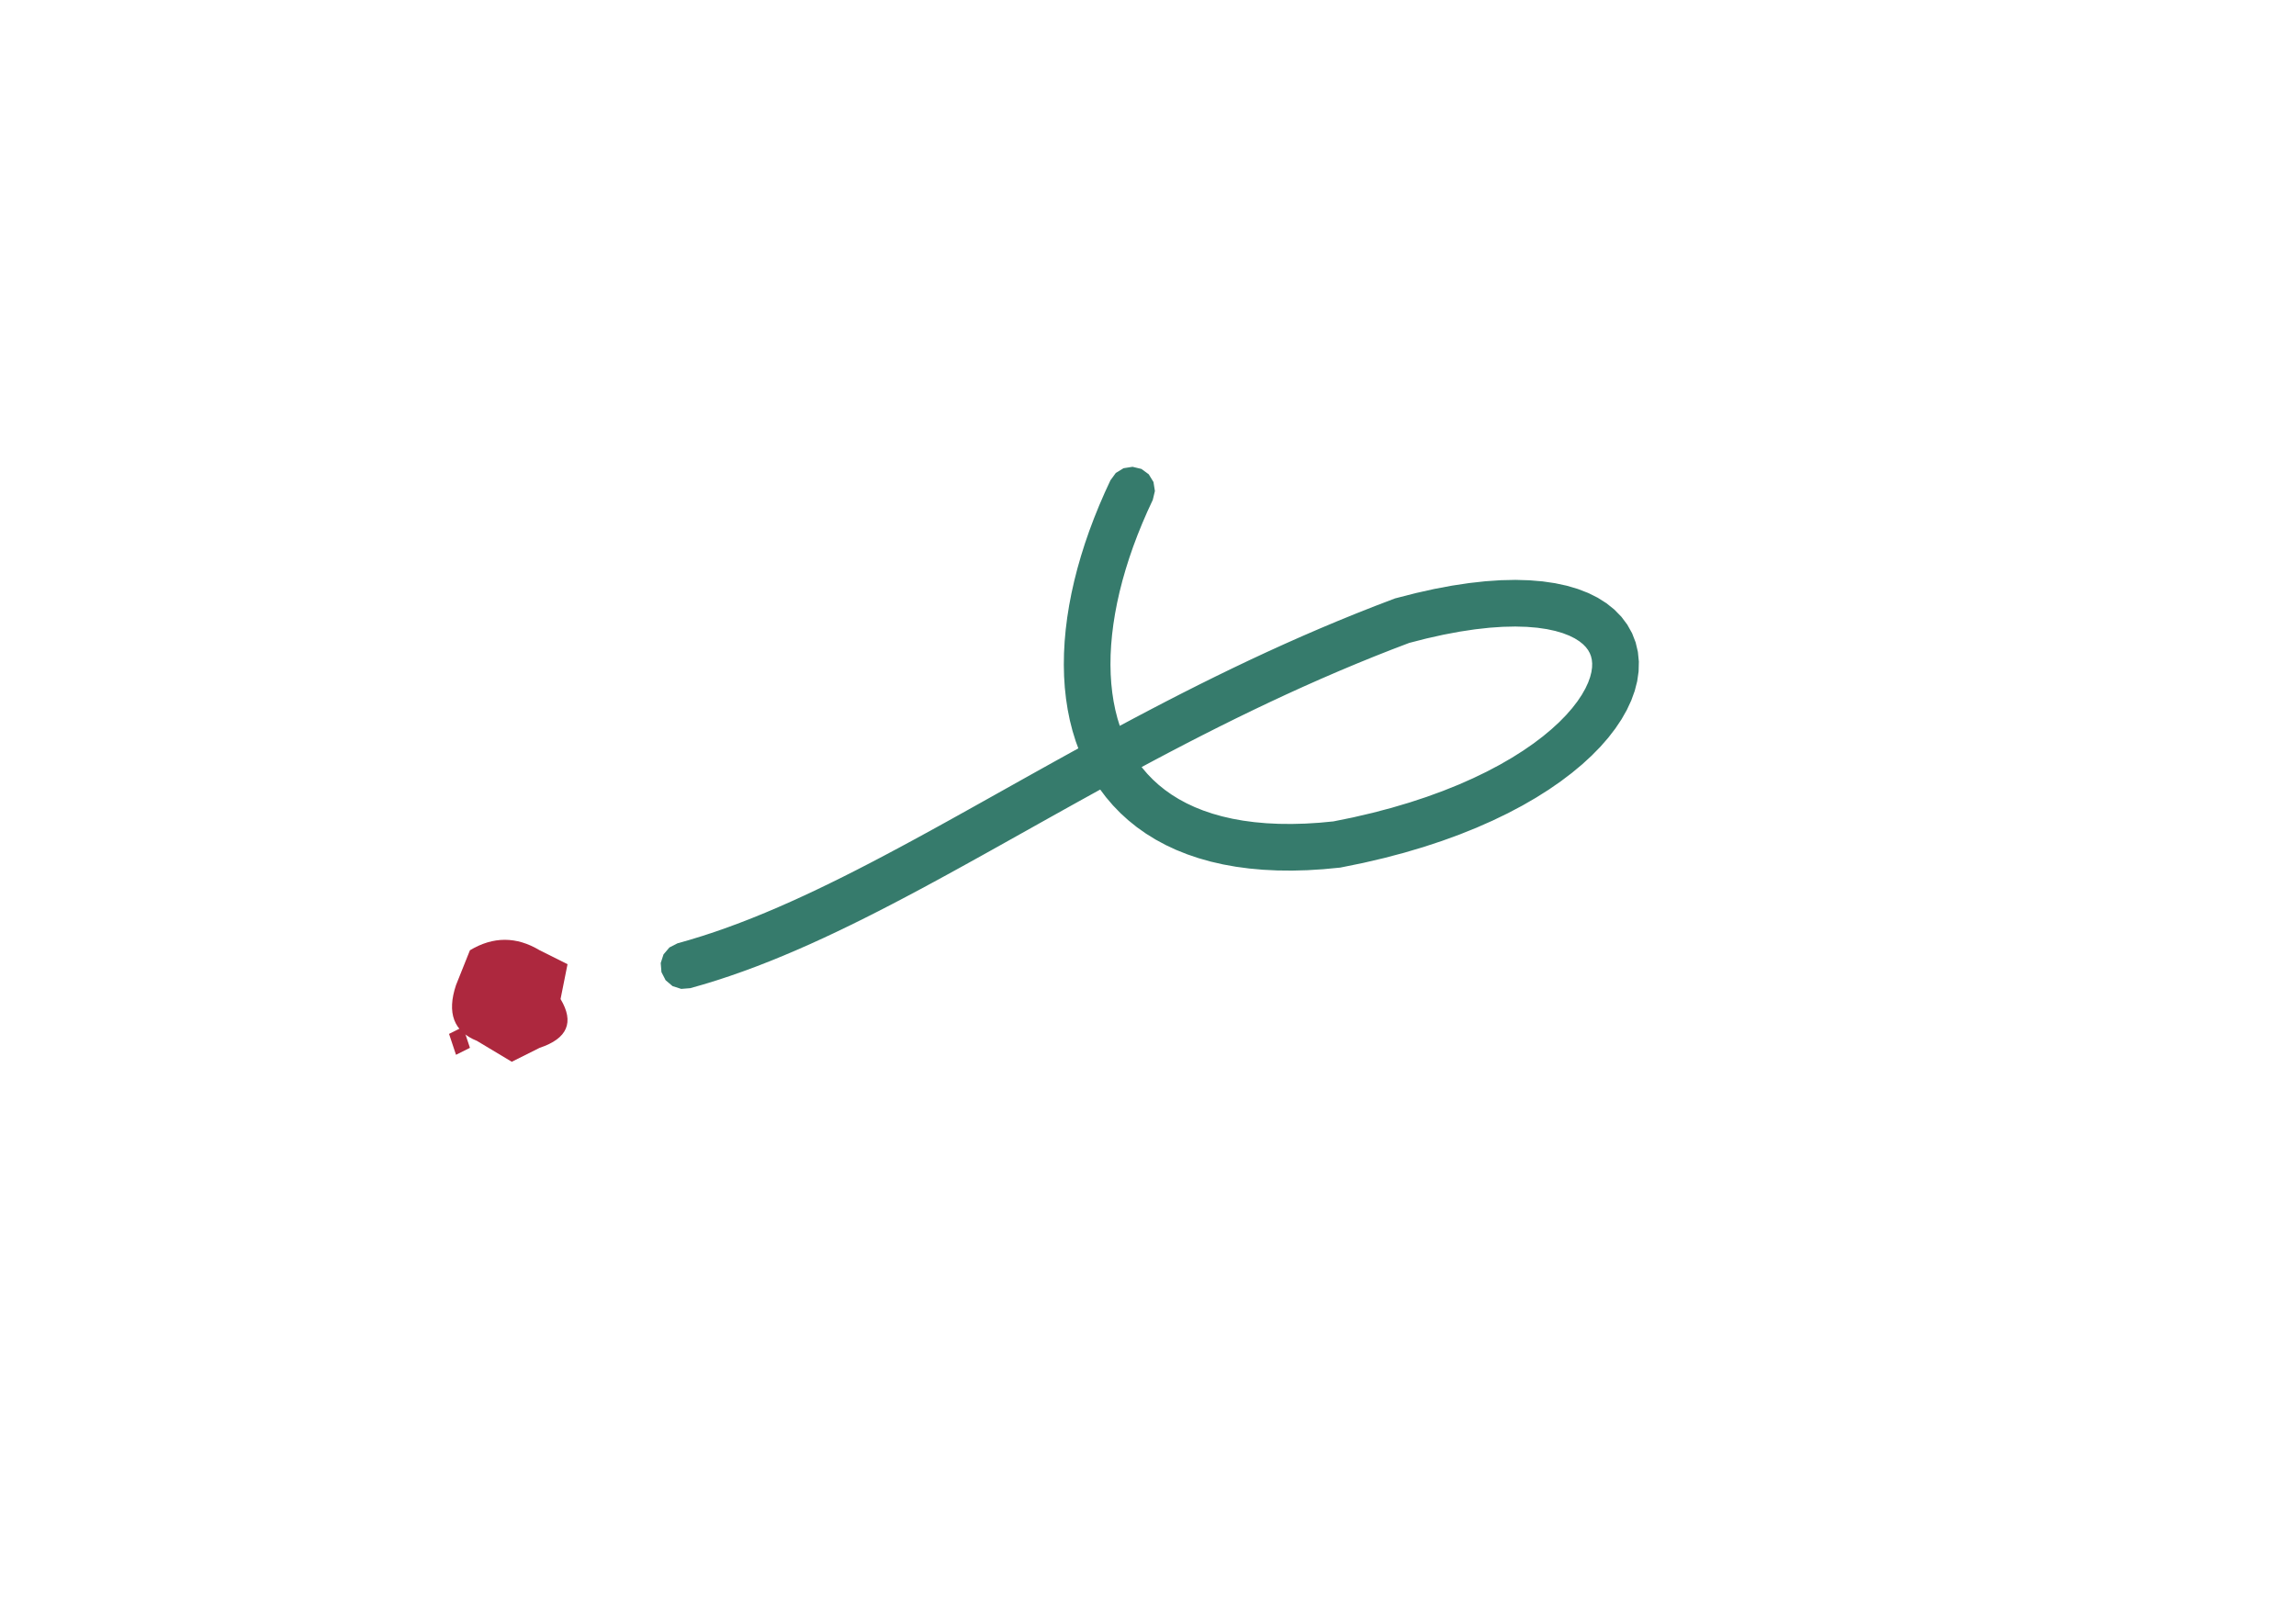
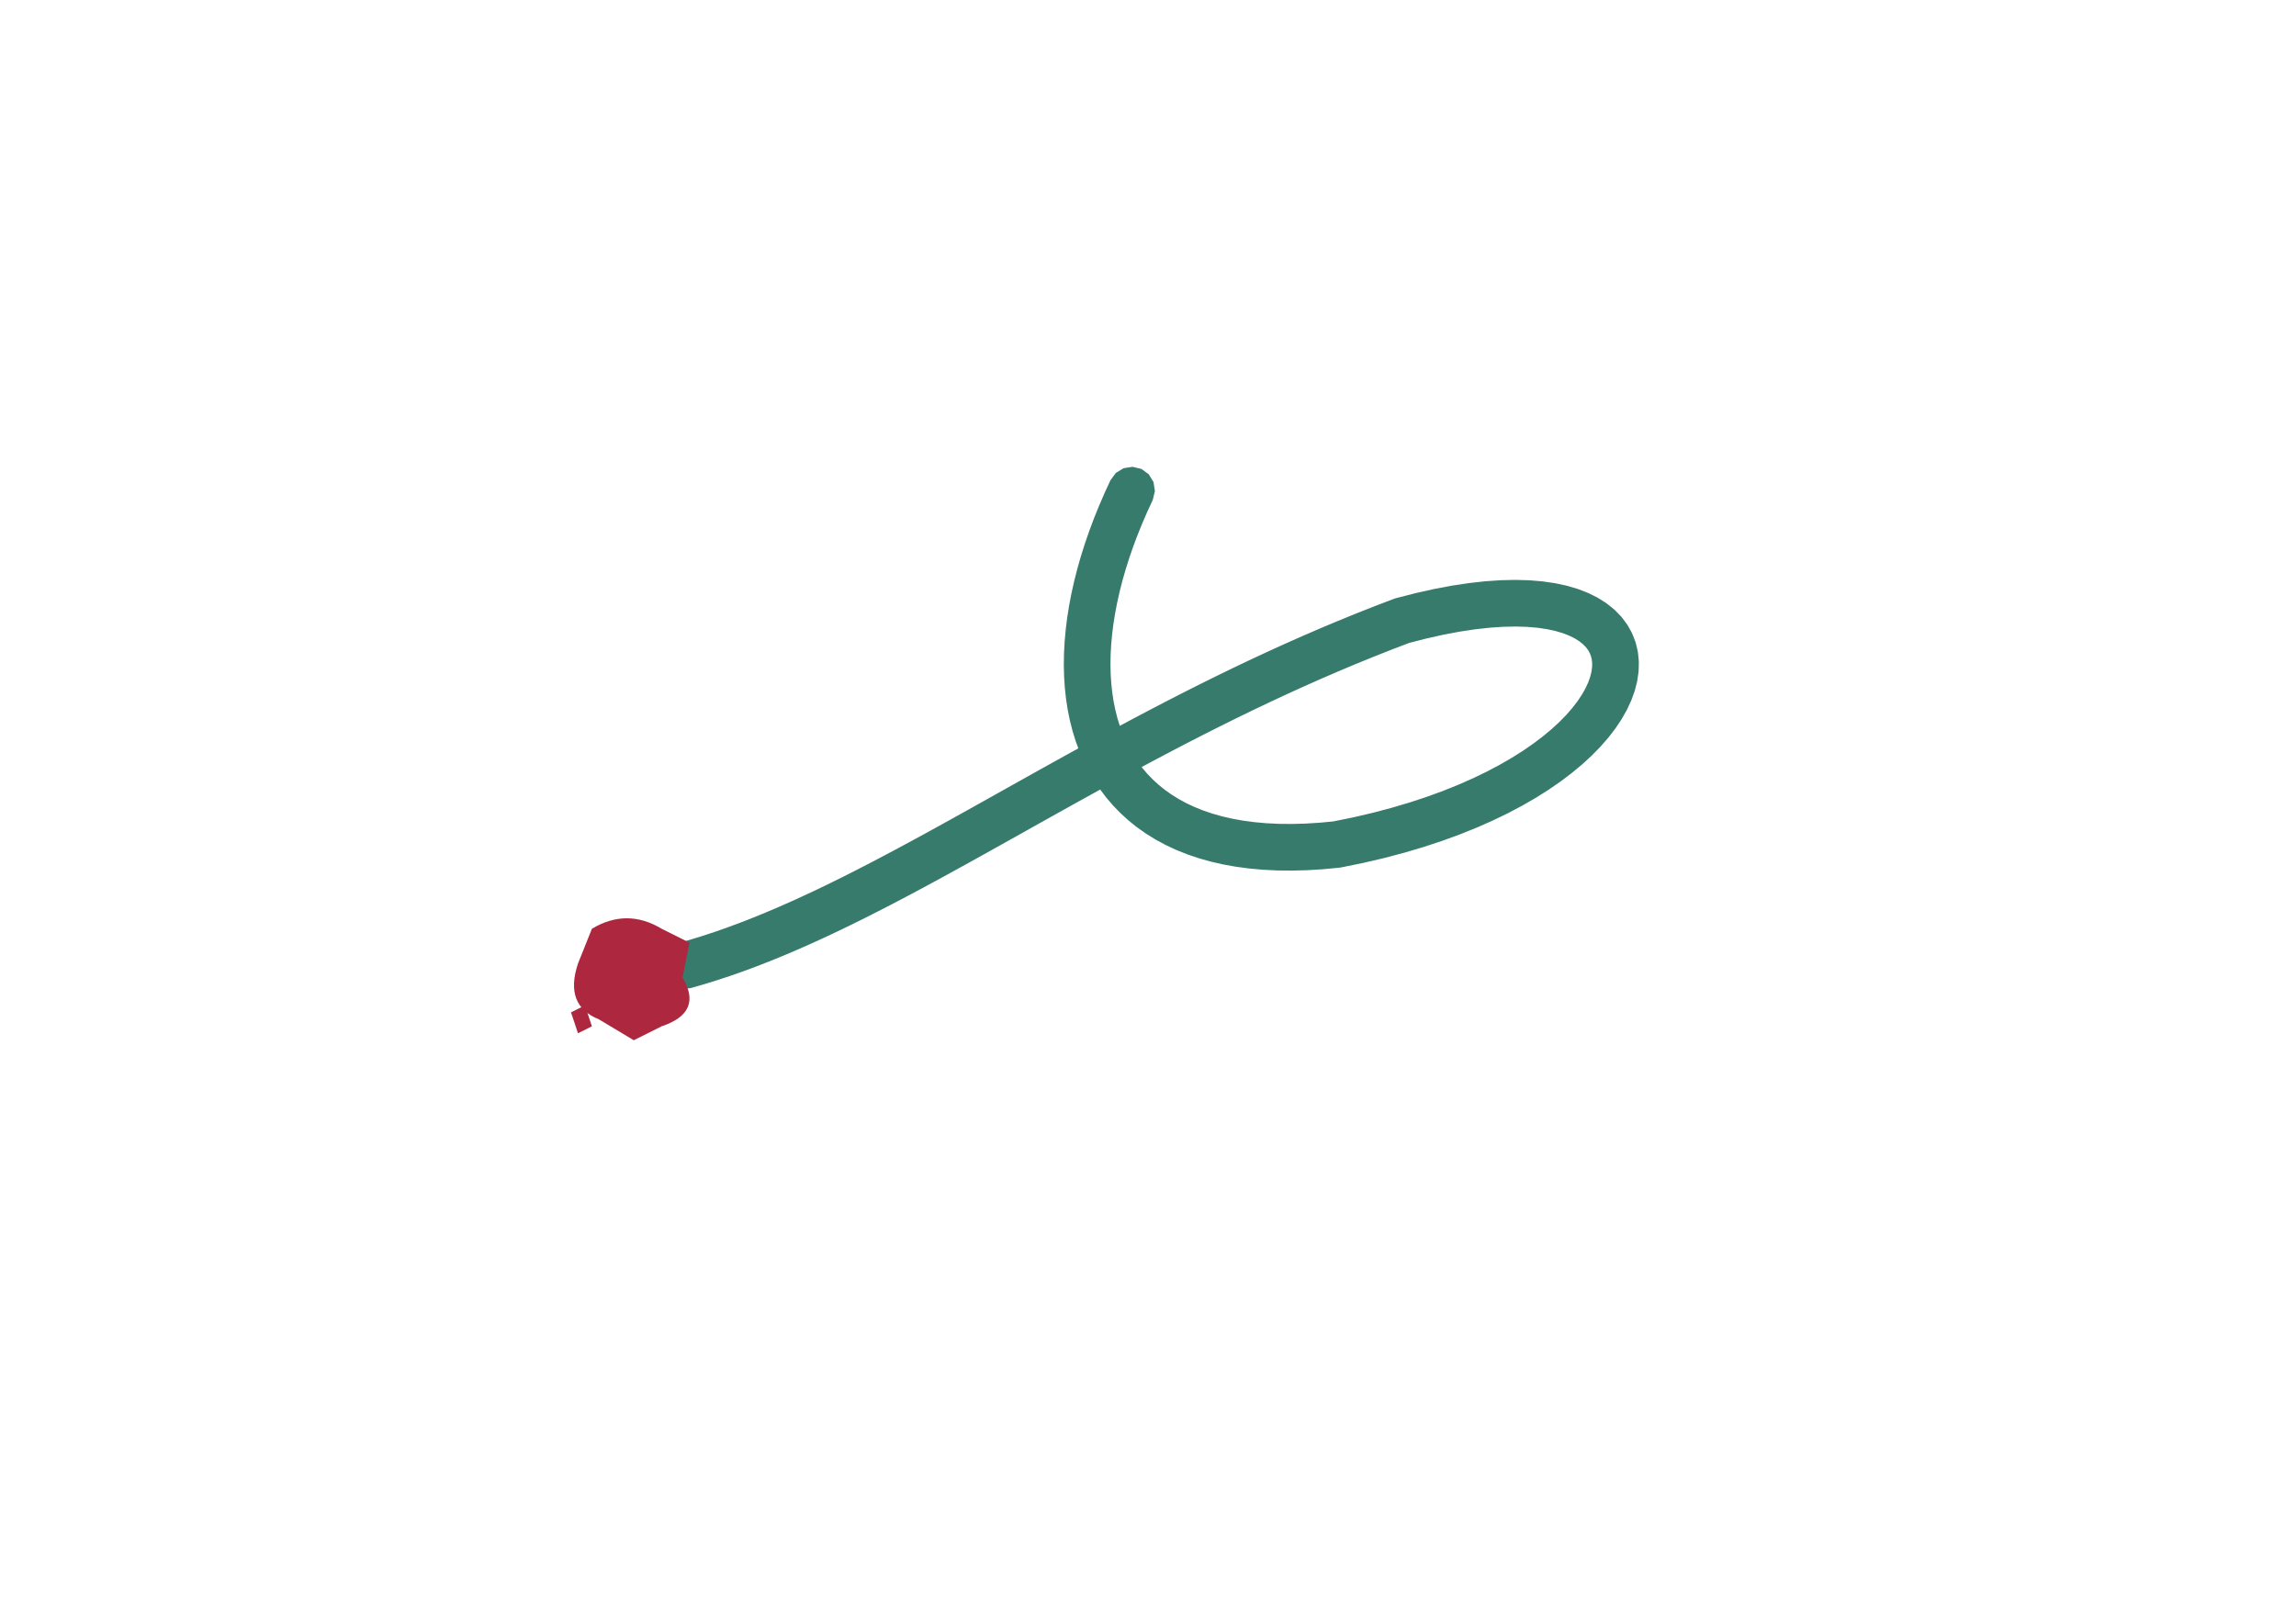
<svg xmlns="http://www.w3.org/2000/svg" width="320" height="224" viewBox="0 0 320 224" xml:lang="en">
  <defs />
  <g opacity="1.0" data-layer="waiting-loop">
    <g transform="translate(160.2395 101.465) rotate(0) scale(1 1) translate(-68.23949 -36.465)">
-       <svg width="136.479" height="72.93" viewBox="0 0 104.984 56.1" preserveAspectRatio="none">
-         <path d="M48.28 1.502 L47.662 2.84 L47.072 4.203 L46.523 5.563 L46.014 6.919 L45.547 8.27 L45.123 9.615 L44.74 10.953 L44.401 12.283 L44.105 13.603 L43.854 14.914 L43.647 16.214 L43.486 17.501 L43.371 18.776 L43.303 20.036 L43.283 21.282 L43.311 22.511 L43.389 23.723 L43.518 24.917 L43.698 26.09 L43.93 27.243 L44.217 28.372 L44.558 29.477 L44.955 30.556 L45.408 31.606 L45.919 32.626 L46.487 33.612 L47.114 34.563 L47.799 35.475 L48.543 36.347 L49.344 37.176 L50.203 37.959 L51.118 38.695 L52.088 39.381 L53.113 40.016 L54.19 40.598 L55.321 41.126 L56.502 41.599 L57.735 42.017 L59.017 42.38 L60.35 42.685 L61.733 42.934 L63.165 43.125 L64.648 43.258 L66.181 43.333 L67.765 43.349 L69.4 43.305 L71.087 43.2 L72.919 43.026 L75.352 42.531 L77.601 42.006 L79.763 41.436 L81.837 40.822 L83.823 40.167 L85.722 39.475 L87.533 38.747 L89.256 37.986 L90.892 37.196 L92.44 36.378 L93.9 35.534 L95.272 34.668 L96.557 33.78 L97.753 32.874 L98.862 31.951 L99.883 31.012 L100.816 30.06 L101.659 29.094 L102.413 28.115 L103.076 27.124 L103.645 26.121 L104.118 25.105 L104.49 24.077 L104.756 23.038 L104.906 21.991 L104.933 20.941 L104.829 19.899 L104.588 18.88 L104.208 17.9 L103.694 16.978 L103.056 16.128 L102.305 15.36 L101.454 14.679 L100.514 14.085 L99.49 13.576 L98.387 13.15 L97.206 12.802 L95.948 12.532 L94.613 12.338 L93.199 12.22 L91.705 12.177 L90.129 12.212 L88.47 12.325 L86.727 12.519 L84.899 12.794 L82.984 13.154 L80.982 13.601 L78.791 14.164 L76.657 14.978 L74.665 15.765 L72.697 16.567 L70.753 17.384 L68.831 18.215 L66.931 19.059 L65.053 19.914 L63.197 20.779 L61.362 21.654 L59.547 22.537 L57.753 23.426 L55.979 24.322 L54.224 25.222 L52.488 26.126 L50.77 27.032 L49.071 27.94 L47.389 28.848 L45.725 29.755 L44.077 30.661 L42.446 31.563 L40.831 32.461 L39.232 33.353 L37.648 34.24 L36.078 35.119 L36.079 35.118 L34.523 35.989 L34.525 35.988 L32.981 36.85 L32.985 36.848 L31.454 37.7 L31.459 37.698 L29.939 38.539 L29.946 38.535 L28.437 39.364 L28.445 39.359 L26.948 40.175 L26.958 40.169 L25.471 40.971 L25.482 40.964 L24.005 41.75 L24.019 41.743 L22.551 42.513 L22.567 42.505 L21.108 43.256 L21.126 43.248 L19.676 43.981 L19.695 43.971 L18.254 44.684 L18.275 44.674 L16.841 45.366 L16.865 45.355 L15.439 46.026 L15.465 46.014 L14.045 46.661 L14.074 46.649 L12.661 47.272 L12.692 47.259 L11.285 47.857 L11.319 47.843 L9.917 48.415 L9.954 48.401 L8.558 48.945 L8.597 48.931 L7.206 49.447 L7.247 49.432 L5.861 49.919 L5.905 49.903 L4.523 50.36 L4.57 50.344 L3.191 50.769 L3.242 50.754 L1.866 51.145 L0.998 51.59 L0.366 52.334 L0.067 53.262 L0.145 54.234 L0.59 55.102 L1.334 55.734 L2.262 56.033 L3.234 55.955 L4.636 55.555 L6.065 55.116 L7.494 54.644 L8.924 54.142 L10.356 53.611 L11.79 53.052 L13.225 52.465 L14.664 51.853 L16.107 51.217 L17.553 50.557 L19.004 49.874 L20.461 49.171 L21.923 48.447 L23.391 47.705 L24.865 46.945 L26.347 46.168 L27.837 45.376 L29.335 44.569 L30.841 43.748 L32.357 42.915 L33.882 42.071 L35.418 41.217 L36.964 40.353 L38.521 39.481 L40.091 38.603 L40.09 38.603 L41.672 37.718 L41.67 37.719 L43.267 36.828 L43.263 36.83 L44.874 35.934 L44.869 35.937 L46.494 35.038 L46.488 35.041 L48.129 34.139 L48.121 34.144 L49.778 33.241 L49.769 33.245 L51.442 32.342 L51.432 32.348 L53.12 31.446 L53.109 31.451 L54.815 30.551 L54.803 30.558 L56.526 29.66 L56.513 29.667 L58.254 28.774 L58.239 28.782 L59.998 27.894 L59.982 27.902 L61.76 27.02 L61.743 27.029 L63.54 26.155 L63.522 26.163 L65.339 25.298 L65.319 25.307 L67.156 24.45 L67.135 24.46 L68.992 23.614 L68.971 23.624 L70.849 22.79 L70.826 22.8 L72.725 21.979 L72.701 21.989 L74.622 21.182 L74.597 21.192 L76.54 20.4 L76.514 20.41 L78.48 19.634 L78.453 19.645 L80.441 18.886 L80.172 18.971 L82.187 18.454 L82.11 18.472 L84.032 18.043 L83.95 18.06 L85.778 17.716 L85.689 17.732 L87.424 17.47 L87.327 17.483 L88.969 17.301 L88.863 17.31 L90.412 17.204 L90.296 17.21 L91.752 17.177 L91.626 17.177 L92.989 17.216 L92.851 17.208 L94.12 17.314 L93.969 17.297 L95.146 17.468 L94.98 17.438 L96.065 17.671 L95.884 17.625 L96.875 17.917 L96.679 17.85 L97.578 18.198 L97.368 18.105 L98.175 18.506 L97.953 18.382 L98.667 18.833 L98.439 18.67 L99.062 19.168 L98.837 18.964 L99.367 19.507 L99.156 19.261 L99.594 19.844 L99.409 19.56 L99.756 20.182 L99.609 19.869 L99.864 20.527 L99.762 20.199 L99.925 20.889 L99.871 20.562 L99.942 21.282 L99.931 20.968 L99.912 21.715 L99.936 21.424 L99.825 22.195 L99.878 21.932 L99.676 22.723 L99.747 22.49 L99.455 23.299 L99.539 23.095 L99.155 23.919 L99.247 23.74 L98.773 24.576 L98.869 24.421 L98.304 25.266 L98.401 25.13 L97.745 25.981 L97.843 25.863 L97.096 26.717 L97.193 26.613 L96.356 27.468 L96.451 27.376 L95.523 28.229 L95.616 28.148 L94.599 28.995 L94.689 28.923 L93.582 29.761 L93.67 29.697 L92.473 30.524 L92.559 30.467 L91.272 31.28 L91.356 31.229 L89.979 32.025 L90.061 31.979 L88.595 32.754 L88.675 32.714 L87.119 33.466 L87.198 33.429 L85.553 34.156 L85.63 34.123 L83.895 34.82 L83.971 34.791 L82.147 35.456 L82.221 35.431 L80.308 36.061 L80.381 36.038 L78.379 36.631 L78.45 36.611 L76.36 37.163 L76.43 37.145 L74.25 37.654 L74.32 37.639 L72.051 38.1 L72.313 38.061 L70.654 38.219 L70.737 38.213 L69.135 38.312 L69.222 38.308 L67.676 38.349 L67.768 38.348 L66.279 38.334 L66.376 38.337 L64.942 38.267 L65.044 38.274 L63.666 38.15 L63.773 38.162 L62.45 37.985 L62.562 38.003 L61.293 37.775 L61.41 37.798 L60.195 37.52 L60.316 37.551 L59.156 37.223 L59.28 37.262 L58.173 36.886 L58.299 36.933 L57.246 36.511 L57.374 36.566 L56.373 36.099 L56.502 36.164 L55.554 35.651 L55.682 35.726 L54.786 35.17 L54.912 35.254 L54.067 34.657 L54.191 34.75 L53.397 34.111 L53.515 34.213 L52.772 33.535 L52.884 33.644 L52.192 32.928 L52.297 33.044 L51.654 32.29 L51.751 32.411 L51.158 31.622 L51.246 31.747 L50.703 30.922 L50.782 31.05 L50.287 30.192 L50.356 30.321 L49.91 29.43 L49.97 29.559 L49.572 28.638 L49.623 28.765 L49.273 27.814 L49.316 27.939 L49.013 26.959 L49.048 27.082 L48.792 26.073 L48.819 26.193 L48.61 25.158 L48.631 25.274 L48.468 24.214 L48.483 24.325 L48.366 23.241 L48.375 23.348 L48.304 22.241 L48.309 22.344 L48.282 21.215 L48.283 21.314 L48.301 20.165 L48.298 20.259 L48.361 19.09 L48.355 19.18 L48.462 17.993 L48.453 18.079 L48.603 16.876 L48.592 16.958 L48.785 15.738 L48.772 15.817 L49.008 14.583 L48.993 14.658 L49.272 13.411 L49.255 13.483 L49.576 12.224 L49.557 12.292 L49.921 11.022 L49.901 11.088 L50.305 9.808 L50.284 9.872 L50.729 8.583 L50.707 8.644 L51.193 7.348 L51.17 7.407 L51.697 6.105 L51.673 6.161 L52.239 4.854 L52.214 4.909 L52.82 3.598 L53.048 2.65 L52.896 1.686 L52.387 0.854 L51.598 0.28 L50.65 0.052 L49.686 0.204 L48.854 0.713 Z" fill="rgb(54,123,108)" fill-opacity="1.0" stroke="rgb(0,0,0)" stroke-opacity="0.0" stroke-width="1" />
-       </svg>
+       <path d="M62.764 1.952 L61.977 3.657 L61.961 3.692 L61.946 3.728 L61.21 5.427 L61.194 5.464 L61.179 5.501 L60.495 7.194 L60.48 7.232 L60.465 7.271 L59.833 8.955 L59.819 8.995 L59.805 9.035 L59.226 10.71 L59.212 10.751 L59.199 10.793 L58.673 12.457 L58.66 12.5 L58.647 12.543 L58.175 14.194 L58.163 14.239 L58.151 14.284 L57.733 15.921 L57.721 15.967 L57.711 16.014 L57.348 17.636 L57.337 17.684 L57.327 17.733 L57.02 19.337 L57.01 19.388 L57.002 19.439 L56.75 21.024 L56.742 21.078 L56.734 21.131 L56.539 22.696 L56.532 22.752 L56.527 22.807 L56.387 24.35 L56.383 24.408 L56.379 24.467 L56.297 25.986 L56.294 26.047 L56.293 26.108 L56.269 27.602 L56.268 27.666 L56.269 27.73 L56.303 29.198 L56.305 29.264 L56.309 29.331 L56.401 30.77 L56.407 30.84 L56.413 30.91 L56.565 32.319 L56.574 32.391 L56.584 32.464 L56.796 33.842 L56.808 33.917 L56.822 33.992 L57.094 35.337 L57.111 35.415 L57.129 35.493 L57.461 36.803 L57.483 36.884 L57.506 36.963 L57.9 38.238 L57.926 38.32 L57.955 38.401 L58.41 39.639 L58.442 39.722 L58.476 39.805 L58.994 41.003 L59.031 41.087 L59.072 41.171 L59.652 42.328 L59.695 42.413 L59.742 42.496 L60.385 43.611 L60.435 43.695 L60.487 43.777 L61.194 44.849 L61.25 44.931 L61.308 45.011 L62.079 46.037 L62.14 46.117 L62.205 46.195 L63.04 47.174 L63.107 47.251 L63.176 47.325 L64.077 48.256 L64.149 48.328 L64.223 48.398 L65.189 49.279 L65.265 49.346 L65.343 49.411 L66.375 50.241 L66.454 50.302 L66.535 50.361 L67.634 51.138 L67.715 51.194 L67.798 51.247 L68.964 51.969 L69.047 52.019 L69.131 52.066 L70.365 52.732 L70.448 52.776 L70.533 52.817 L71.834 53.425 L71.917 53.462 L72.001 53.497 L73.371 54.046 L73.453 54.078 L73.536 54.107 L74.975 54.596 L75.055 54.622 L75.136 54.646 L76.645 55.072 L76.723 55.092 L76.801 55.112 L78.38 55.474 L78.455 55.49 L78.531 55.504 L80.18 55.801 L80.253 55.813 L80.325 55.824 L82.045 56.053 L82.115 56.062 L82.185 56.069 L83.976 56.23 L84.042 56.235 L84.109 56.239 L85.972 56.33 L86.035 56.332 L86.098 56.333 L88.034 56.353 L88.094 56.353 L88.154 56.352 L90.163 56.298 L90.22 56.296 L90.276 56.293 L92.359 56.164 L92.413 56.16 L92.466 56.155 L94.623 55.95 L94.794 55.93 L94.963 55.9 L97.912 55.299 L97.957 55.29 L98.002 55.28 L100.835 54.619 L100.881 54.608 L100.927 54.596 L103.645 53.879 L103.691 53.866 L103.738 53.853 L106.34 53.082 L106.388 53.068 L106.435 53.053 L108.922 52.233 L108.97 52.217 L109.018 52.2 L111.389 51.335 L111.438 51.317 L111.487 51.297 L113.743 50.391 L113.793 50.37 L113.843 50.349 L115.982 49.405 L116.033 49.382 L116.084 49.358 L118.107 48.38 L118.159 48.354 L118.211 48.327 L120.118 47.319 L120.171 47.29 L120.225 47.26 L122.014 46.226 L122.069 46.194 L122.124 46.16 L123.797 45.104 L123.853 45.067 L123.909 45.03 L125.465 43.955 L125.523 43.914 L125.58 43.872 L127.02 42.782 L127.079 42.736 L127.137 42.688 L128.459 41.587 L128.52 41.536 L128.58 41.482 L129.785 40.374 L129.847 40.315 L129.908 40.255 L130.996 39.143 L131.059 39.077 L131.121 39.008 L132.091 37.897 L132.156 37.821 L132.218 37.743 L133.071 36.636 L133.136 36.548 L133.198 36.459 L133.933 35.36 L133.997 35.26 L134.058 35.158 L134.674 34.071 L134.737 33.956 L134.794 33.839 L135.293 32.767 L135.351 32.636 L135.403 32.501 L135.784 31.45 L135.834 31.299 L135.877 31.147 L136.139 30.118 L136.178 29.949 L136.207 29.777 L136.351 28.776 L136.372 28.587 L136.383 28.398 L136.408 27.427 L136.407 27.223 L136.393 27.02 L136.299 26.084 L136.271 25.87 L136.228 25.658 L136.016 24.761 L135.957 24.546 L135.883 24.335 L135.552 23.48 L135.463 23.273 L135.361 23.073 L134.91 22.264 L134.796 22.075 L134.669 21.894 L134.1 21.135 L133.967 20.97 L133.825 20.815 L133.135 20.11 L132.993 19.973 L132.842 19.844 L132.033 19.197 L131.888 19.087 L131.737 18.986 L130.808 18.399 L130.666 18.315 L130.519 18.237 L129.471 17.716 L129.335 17.653 L129.197 17.595 L128.028 17.143 L127.902 17.097 L127.773 17.057 L126.484 16.677 L126.367 16.645 L126.249 16.617 L124.84 16.315 L124.733 16.294 L124.625 16.276 L123.095 16.054 L122.997 16.041 L122.899 16.031 L121.248 15.893 L121.159 15.887 L121.069 15.883 L119.298 15.833 L119.216 15.832 L119.134 15.832 L117.242 15.874 L117.167 15.877 L117.093 15.881 L115.08 16.018 L115.011 16.023 L114.942 16.03 L112.808 16.267 L112.745 16.275 L112.682 16.284 L110.427 16.624 L110.368 16.633 L110.31 16.643 L107.933 17.09 L107.879 17.101 L107.826 17.113 L105.327 17.67 L105.277 17.682 L105.227 17.694 L102.607 18.367 L102.43 18.418 L102.256 18.479 L99.671 19.465 L99.654 19.472 L99.636 19.479 L97.082 20.488 L97.065 20.494 L97.048 20.501 L94.523 21.531 L94.506 21.537 L94.49 21.544 L91.994 22.593 L91.978 22.6 L91.963 22.606 L89.494 23.674 L89.48 23.68 L89.465 23.687 L87.024 24.77 L87.01 24.777 L86.996 24.783 L84.582 25.882 L84.569 25.888 L84.556 25.894 L82.169 27.007 L82.156 27.013 L82.144 27.019 L79.782 28.145 L79.77 28.15 L79.759 28.156 L77.423 29.292 L77.412 29.298 L77.401 29.303 L75.089 30.449 L75.079 30.454 L75.069 30.459 L72.782 31.614 L72.772 31.618 L72.763 31.623 L70.5 32.784 L70.491 32.789 L70.482 32.793 L68.242 33.96 L68.234 33.964 L68.226 33.968 L66.008 35.138 L66.001 35.142 L65.994 35.146 L63.799 36.319 L63.792 36.322 L63.786 36.326 L61.612 37.5 L61.606 37.503 L61.6 37.506 L59.447 38.679 L59.442 38.682 L59.437 38.685 L57.305 39.857 L57.301 39.859 L57.297 39.861 L55.183 41.03 L55.18 41.032 L55.177 41.033 L53.083 42.198 L53.081 42.199 L53.078 42.2 L51.003 43.359 L51.002 43.36 L51 43.36 L48.943 44.511 L48.942 44.512 L48.942 44.512 L46.902 45.654 L46.903 45.654 L44.88 46.786 L44.882 46.785 L42.876 47.905 L42.88 47.903 L40.89 49.01 L40.896 49.007 L38.921 50.1 L38.929 50.095 L36.968 51.173 L36.979 51.167 L35.032 52.227 L35.045 52.22 L33.112 53.262 L33.127 53.254 L31.207 54.275 L31.224 54.266 L29.317 55.266 L29.337 55.256 L27.441 56.233 L27.463 56.222 L25.579 57.175 L25.604 57.162 L23.73 58.09 L23.758 58.076 L21.894 58.976 L21.925 58.962 L20.07 59.833 L20.104 59.818 L18.259 60.66 L18.296 60.643 L16.459 61.454 L16.499 61.436 L14.671 62.214 L14.714 62.196 L12.893 62.94 L12.94 62.921 L11.125 63.629 L11.176 63.61 L9.367 64.281 L9.422 64.261 L7.619 64.894 L7.677 64.874 L5.879 65.467 L5.942 65.448 L4.148 65.999 L4.215 65.98 L2.425 66.489 L1.297 67.068 L0.476 68.034 L0.087 69.241 L0.189 70.505 L0.768 71.633 L1.734 72.454 L2.941 72.843 L4.205 72.741 L5.994 72.232 L6.027 72.222 L6.06 72.212 L7.853 71.66 L7.885 71.65 L7.916 71.64 L9.713 71.047 L9.743 71.037 L9.772 71.027 L11.575 70.395 L11.602 70.385 L11.629 70.375 L13.437 69.704 L13.463 69.694 L13.488 69.684 L15.303 68.976 L15.326 68.967 L15.35 68.957 L17.171 68.214 L17.193 68.205 L17.215 68.196 L19.044 67.418 L19.064 67.409 L19.084 67.4 L20.92 66.59 L20.939 66.582 L20.957 66.573 L22.802 65.731 L22.819 65.724 L22.836 65.716 L24.69 64.844 L24.706 64.837 L24.721 64.829 L26.585 63.929 L26.599 63.922 L26.613 63.915 L28.487 62.988 L28.499 62.982 L28.512 62.975 L30.396 62.022 L30.408 62.017 L30.419 62.011 L32.315 61.034 L32.325 61.028 L32.335 61.023 L34.243 60.023 L34.251 60.018 L34.26 60.014 L36.18 58.992 L36.188 58.988 L36.195 58.984 L38.128 57.943 L38.135 57.939 L38.141 57.936 L40.088 56.875 L40.093 56.872 L40.099 56.869 L42.06 55.792 L42.064 55.79 L42.068 55.787 L44.044 54.694 L44.047 54.692 L44.05 54.69 L46.041 53.583 L46.043 53.582 L46.045 53.58 L48.052 52.46 L48.053 52.459 L48.054 52.458 L50.077 51.326 L50.078 51.326 L50.078 51.326 L52.118 50.183 L52.117 50.184 L54.174 49.033 L54.171 49.034 L56.246 47.876 L56.242 47.879 L58.336 46.714 L58.33 46.718 L60.443 45.549 L60.435 45.553 L62.568 44.381 L62.558 44.387 L64.711 43.213 L64.7 43.219 L66.874 42.045 L66.861 42.052 L69.057 40.879 L69.042 40.887 L71.26 39.717 L71.244 39.725 L73.484 38.559 L73.466 38.568 L75.73 37.407 L75.711 37.416 L77.998 36.262 L77.977 36.273 L80.288 35.127 L80.266 35.137 L82.602 34.001 L82.579 34.012 L84.94 32.887 L84.915 32.899 L87.302 31.786 L87.276 31.798 L89.69 30.699 L89.662 30.711 L92.103 29.627 L92.074 29.64 L94.542 28.573 L94.512 28.586 L97.009 27.536 L96.977 27.55 L99.502 26.52 L99.469 26.533 L102.024 25.524 L101.989 25.538 L104.574 24.551 L104.223 24.663 L106.843 23.99 L106.744 24.014 L109.242 23.456 L109.135 23.478 L111.512 23.031 L111.395 23.051 L113.651 22.711 L113.525 22.727 L115.659 22.491 L115.522 22.503 L117.535 22.366 L117.385 22.372 L119.278 22.331 L119.114 22.33 L120.885 22.38 L120.706 22.37 L122.356 22.509 L122.16 22.486 L123.69 22.708 L123.475 22.67 L124.884 22.972 L124.649 22.913 L125.938 23.292 L125.683 23.205 L126.852 23.658 L126.578 23.537 L127.627 24.058 L127.338 23.896 L128.267 24.482 L127.971 24.271 L128.78 24.919 L128.488 24.654 L129.177 25.359 L128.902 25.039 L129.472 25.798 L129.232 25.428 L129.683 26.237 L129.491 25.83 L129.823 26.685 L129.69 26.259 L129.903 27.156 L129.832 26.73 L129.925 27.666 L129.91 27.259 L129.885 28.229 L129.917 27.851 L129.773 28.853 L129.841 28.512 L129.578 29.54 L129.672 29.237 L129.291 30.289 L129.401 30.023 L128.902 31.095 L129.022 30.862 L128.405 31.949 L128.53 31.747 L127.795 32.846 L127.922 32.669 L127.069 33.776 L127.196 33.621 L126.225 34.732 L126.35 34.597 L125.263 35.708 L125.386 35.589 L124.18 36.697 L124.301 36.592 L122.978 37.693 L123.096 37.6 L121.656 38.689 L121.771 38.606 L120.215 39.682 L120.327 39.608 L118.653 40.664 L118.763 40.598 L116.973 41.632 L117.08 41.573 L115.174 42.581 L115.278 42.528 L113.255 43.506 L113.358 43.458 L111.219 44.402 L111.319 44.36 L109.064 45.266 L109.162 45.229 L106.791 46.093 L106.887 46.06 L104.4 46.879 L104.495 46.85 L101.893 47.62 L101.986 47.594 L99.268 48.312 L99.359 48.289 L96.526 48.95 L96.615 48.93 L93.667 49.53 L94.007 49.48 L91.851 49.685 L91.958 49.676 L89.875 49.805 L89.988 49.8 L87.979 49.854 L88.099 49.853 L86.163 49.834 L86.289 49.837 L84.425 49.747 L84.558 49.756 L82.766 49.595 L82.905 49.61 L81.185 49.381 L81.33 49.404 L79.681 49.107 L79.833 49.138 L78.254 48.776 L78.411 48.816 L76.902 48.39 L77.063 48.44 L75.624 47.952 L75.789 48.013 L74.419 47.464 L74.587 47.536 L73.285 46.928 L73.453 47.013 L72.22 46.347 L72.387 46.444 L71.221 45.721 L71.386 45.83 L70.287 45.054 L70.448 45.175 L69.416 44.345 L69.57 44.477 L68.604 43.596 L68.75 43.737 L67.849 42.806 L67.986 42.957 L67.151 41.977 L67.276 42.134 L66.506 41.108 L66.62 41.271 L65.914 40.199 L66.016 40.365 L65.373 39.249 L65.463 39.417 L64.883 38.259 L64.961 38.427 L64.444 37.229 L64.511 37.395 L64.055 36.158 L64.111 36.321 L63.717 35.046 L63.762 35.206 L63.43 33.895 L63.465 34.051 L63.194 32.706 L63.22 32.856 L63.009 31.478 L63.028 31.623 L62.876 30.213 L62.888 30.353 L62.795 28.914 L62.801 29.047 L62.767 27.58 L62.768 27.708 L62.792 26.214 L62.788 26.336 L62.87 24.817 L62.861 24.934 L63 23.391 L62.988 23.503 L63.184 21.938 L63.169 22.045 L63.421 20.46 L63.403 20.562 L63.711 18.958 L63.691 19.056 L64.054 17.434 L64.031 17.528 L64.449 15.891 L64.425 15.98 L64.897 14.329 L64.871 14.415 L65.397 12.751 L65.369 12.833 L65.948 11.158 L65.92 11.237 L66.551 9.553 L66.522 9.629 L67.206 7.936 L67.175 8.01 L67.91 6.311 L67.879 6.382 L68.666 4.678 L68.962 3.445 L68.765 2.192 L68.103 1.11 L67.078 0.364 L65.845 0.068 L64.592 0.265 L63.51 0.927 Z" fill="rgb(54,123,108)" fill-opacity="1.0" />
    </g>
  </g>
  <g opacity="1.0" data-layer="waiting-ink">
-     <g transform="translate(70.84082 139.5) rotate(0) scale(1 1) translate(-8.257143 -8.5)">
+     <g transform="translate(87.84082 136.5) rotate(0) scale(1 1) translate(-8.257143 -8.5)">
      <g transform="scale(1.0 1.0)">
        <g opacity="1.0" data-layer="waiting-ink-body">
          <g transform="translate(8.465306 8.5) rotate(0) scale(1 1) translate(-8.04898 -8.5)">
            <svg width="16.098" height="17.0" viewBox="0 0 16.571 17.5" preserveAspectRatio="none">
              <path d="M0.571 6.5 2.571 1.5Q7.571 -1.5 12.571 1.5L16.571 3.5L15.571 8.5Q18.571 13.5 12.571 15.5L8.571 17.5L3.571 14.5Q-1.429 12.5 0.571 6.5Z" fill="rgb(173,40,62)" fill-opacity="1.0" stroke="rgb(0,0,0)" stroke-opacity="0.0" stroke-width="1" />
            </svg>
          </g>
        </g>
        <g opacity="1.0" data-layer="waiting-ink-fleck">
          <g transform="translate(1.457143 14.08571) rotate(0) scale(1 1) translate(-1.457143 -1.942857)">
            <svg width="2.914" height="3.886" viewBox="0 0 3.0 4.0" preserveAspectRatio="none">
              <path d="M0.0 1.0 2.0 0.0 3.0 3.0 1.0 4.0 0.0 1.0Z" fill="rgb(173,40,62)" fill-opacity="1.0" stroke="rgb(0,0,0)" stroke-opacity="0.0" stroke-width="1" />
            </svg>
          </g>
        </g>
      </g>
    </g>
  </g>
</svg>
